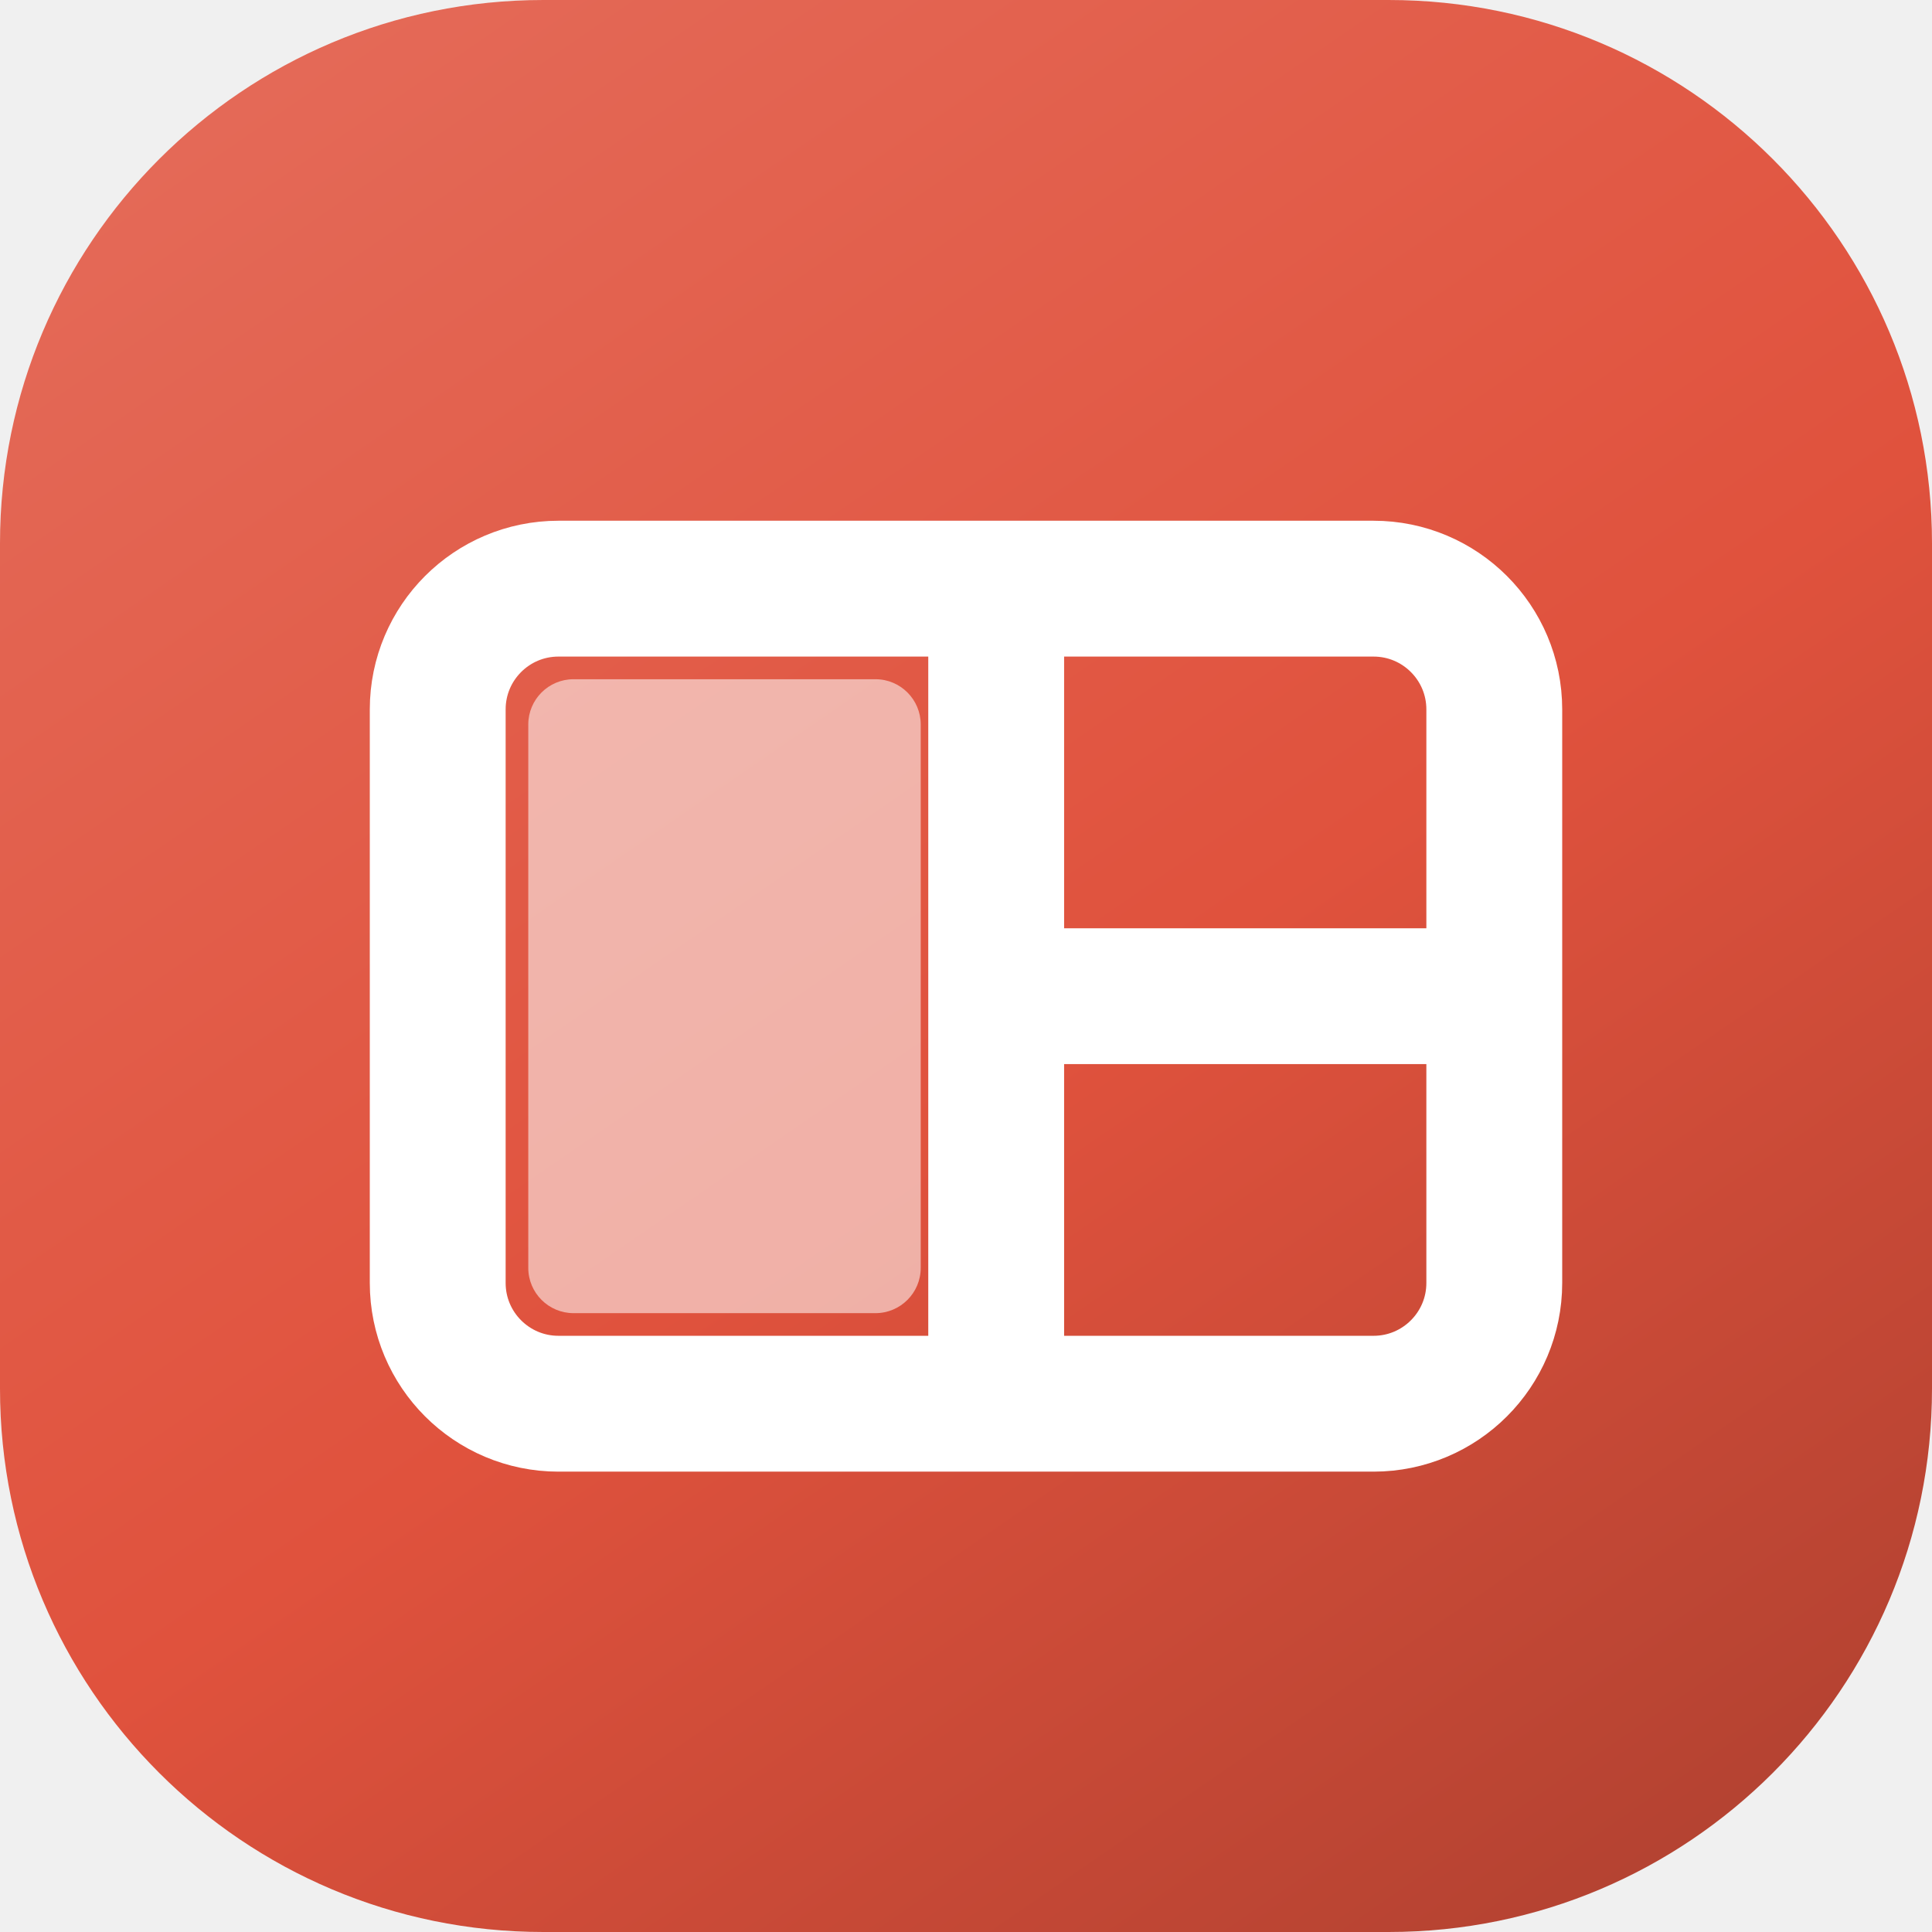
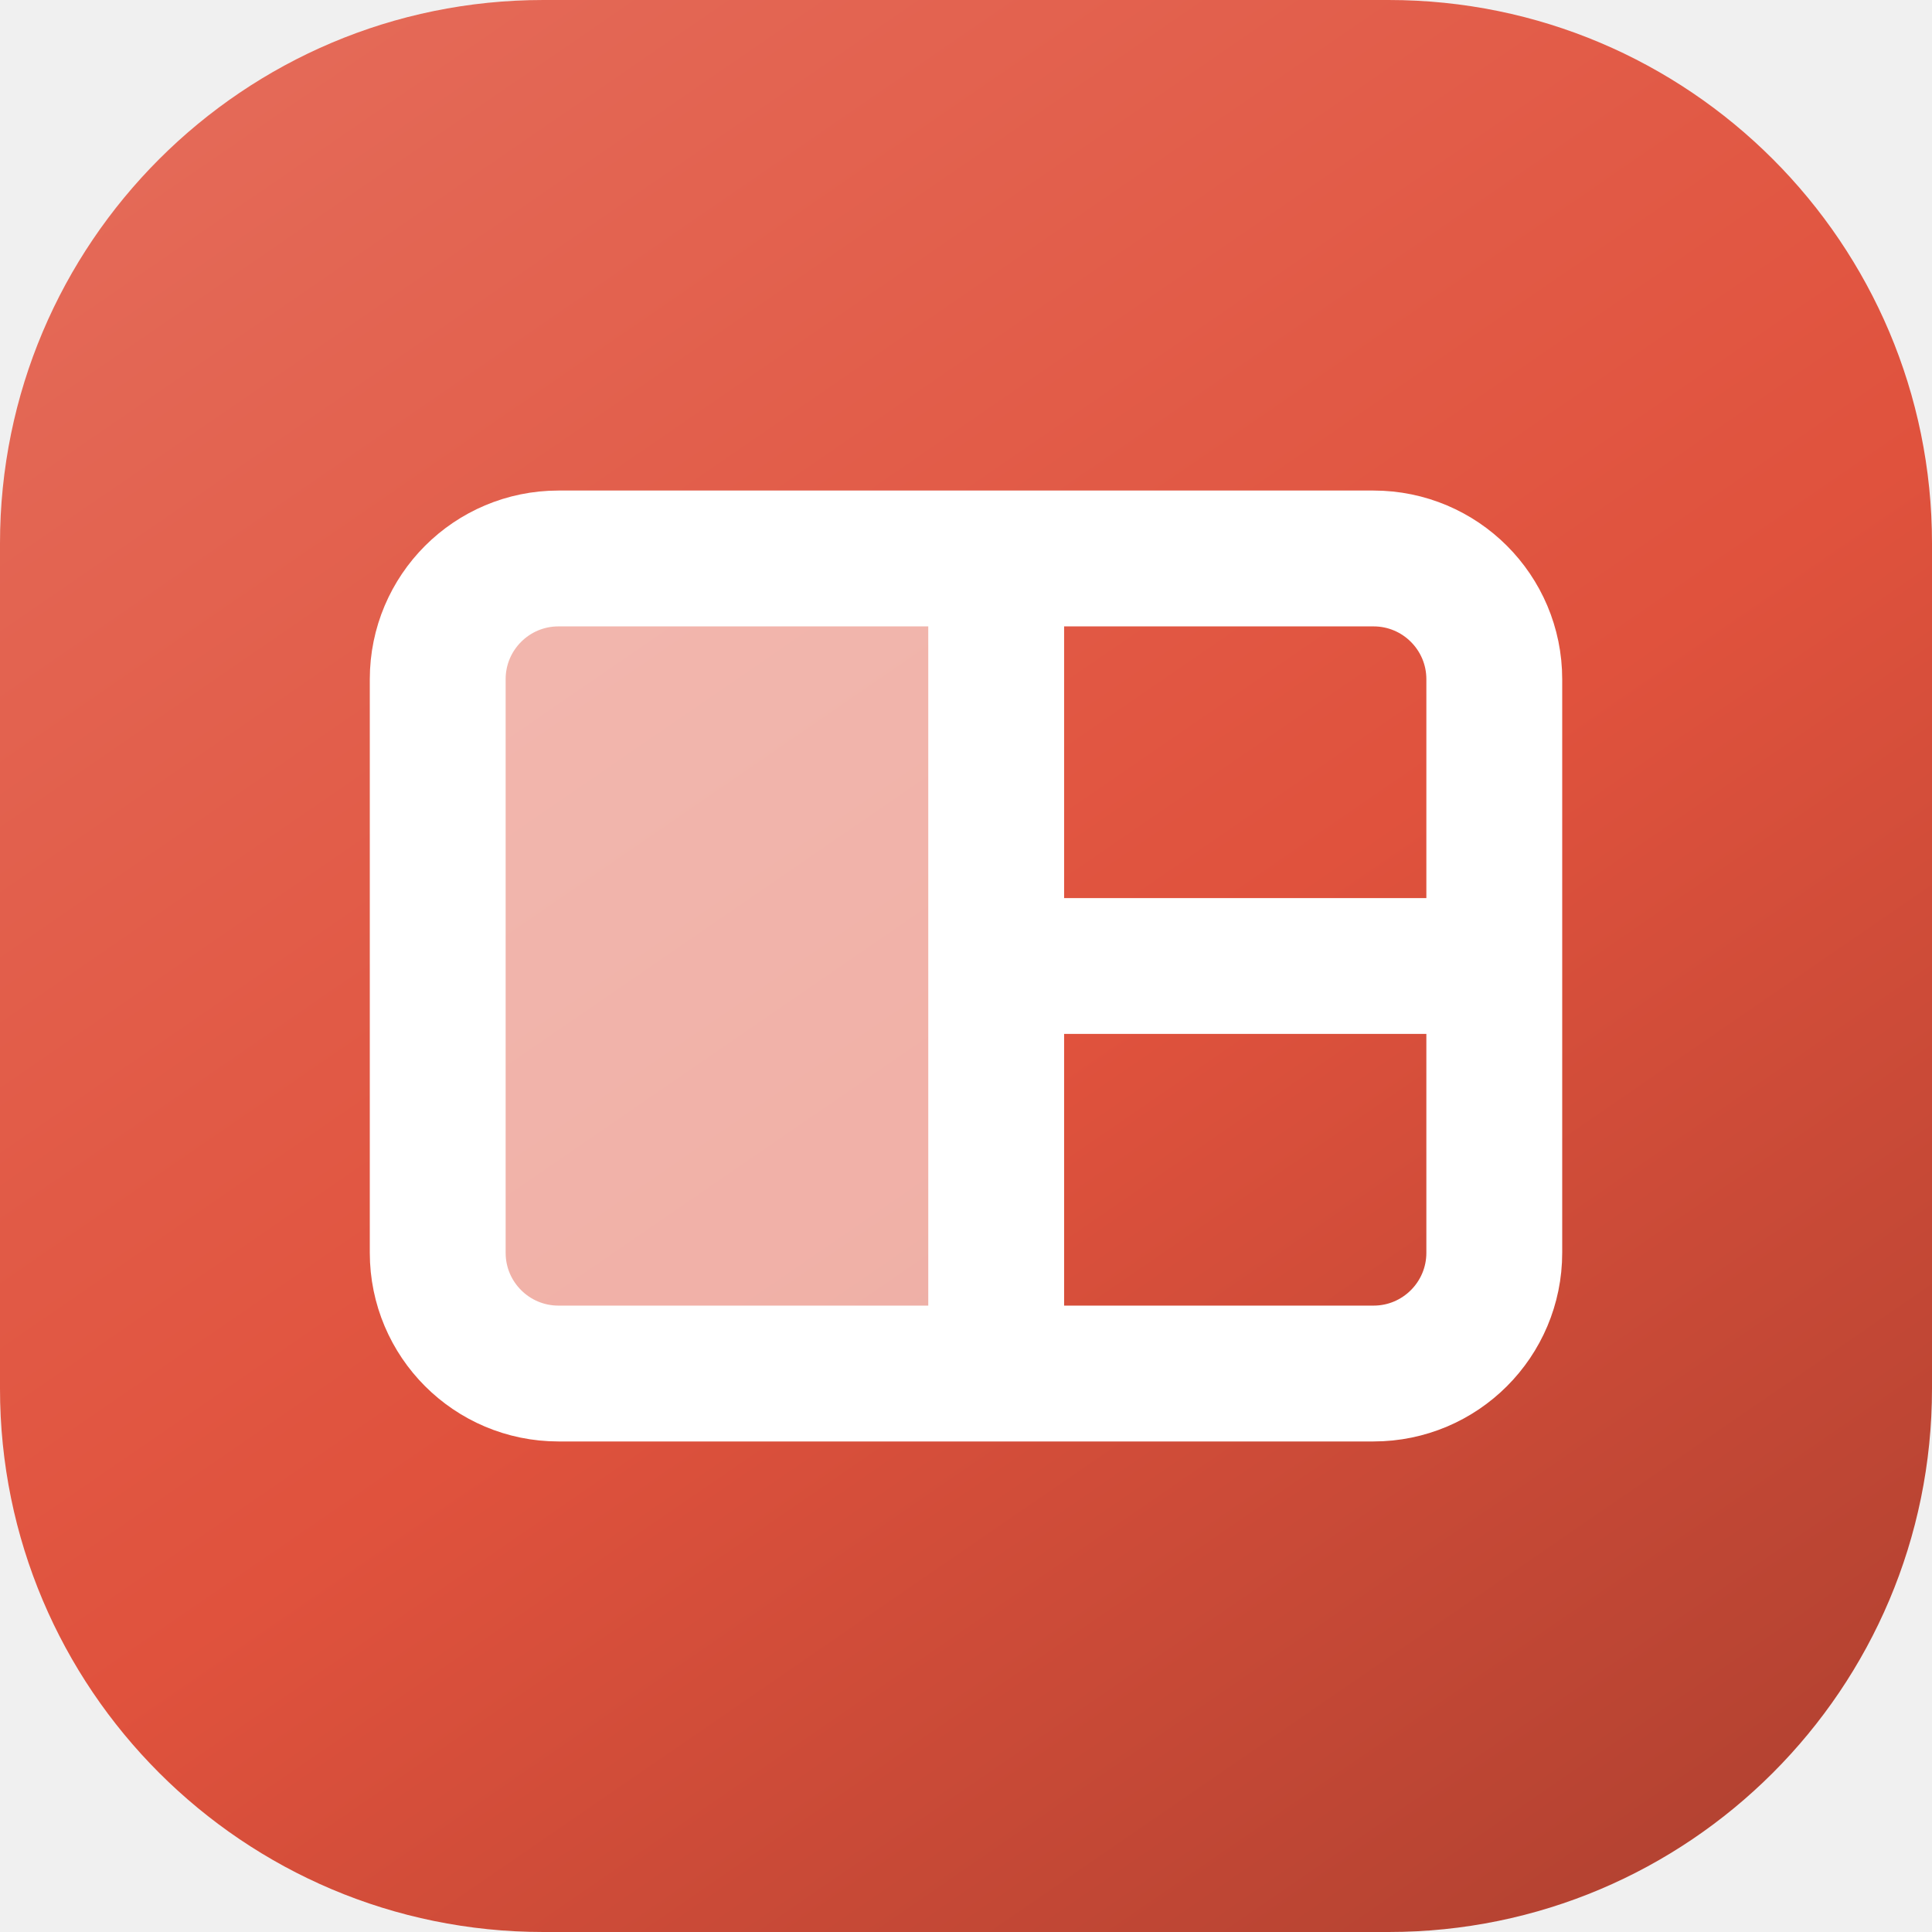
<svg xmlns="http://www.w3.org/2000/svg" viewBox="0 0 64 64">
  <defs>
-     <linearGradient id="g19" gradientUnits="userSpaceOnUse" x1="10" y1="0" x2="54" y2="64">
+     <linearGradient id="mbme-g19" gradientUnits="userSpaceOnUse" x1="10" y1="0" x2="54" y2="64">
      <stop offset="0" stop-color="#e46a58" />
      <stop offset=".55" stop-color="#E0523D" />
      <stop offset="1" stop-color="#b34231" />
    </linearGradient>
-     <clipPath id="c19">
+     <clipPath id="mbme-c19">
      <rect width="64" height="64" rx="18" />
    </clipPath>
  </defs>
-   <g clip-path="url(#c19)">
-     <rect width="64" height="64" fill="url(#g19)" />
-     <rect x="14.5" y="19.5" width="35" height="27" rx="4" stroke="#fff" stroke-width="4.5" stroke-linecap="round" stroke-linejoin="round" fill="none" />
-     <path d="M33 20v26M33 33h16" stroke="#fff" stroke-width="4.5" stroke-linecap="round" stroke-linejoin="round" fill="none" />
-     <rect x="17.5" y="22.5" width="13" height="21" rx="1.5" fill="#fff" fill-opacity=".55" />
+   <g clip-path="url(#mbme-c19)">
+     <rect width="64" height="64" fill="url(#mbme-g19)" />
+     <rect x="14.5" y="18.5" width="35" height="27" rx="4" stroke="#ffffff" stroke-width="4.5" stroke-linecap="round" stroke-linejoin="round" fill="none" />
+     <path d="M 33,19 V 45 M 33,32 H 49" stroke="#ffffff" stroke-width="4.5" stroke-linecap="round" stroke-linejoin="round" fill="none" />
+     <rect x="16.152" y="19.755" width="15.855" height="24.41" rx="1.829" fill="#ffffff" fill-opacity="0.55" style="stroke-width:1.191" />
  </g>
</svg>
